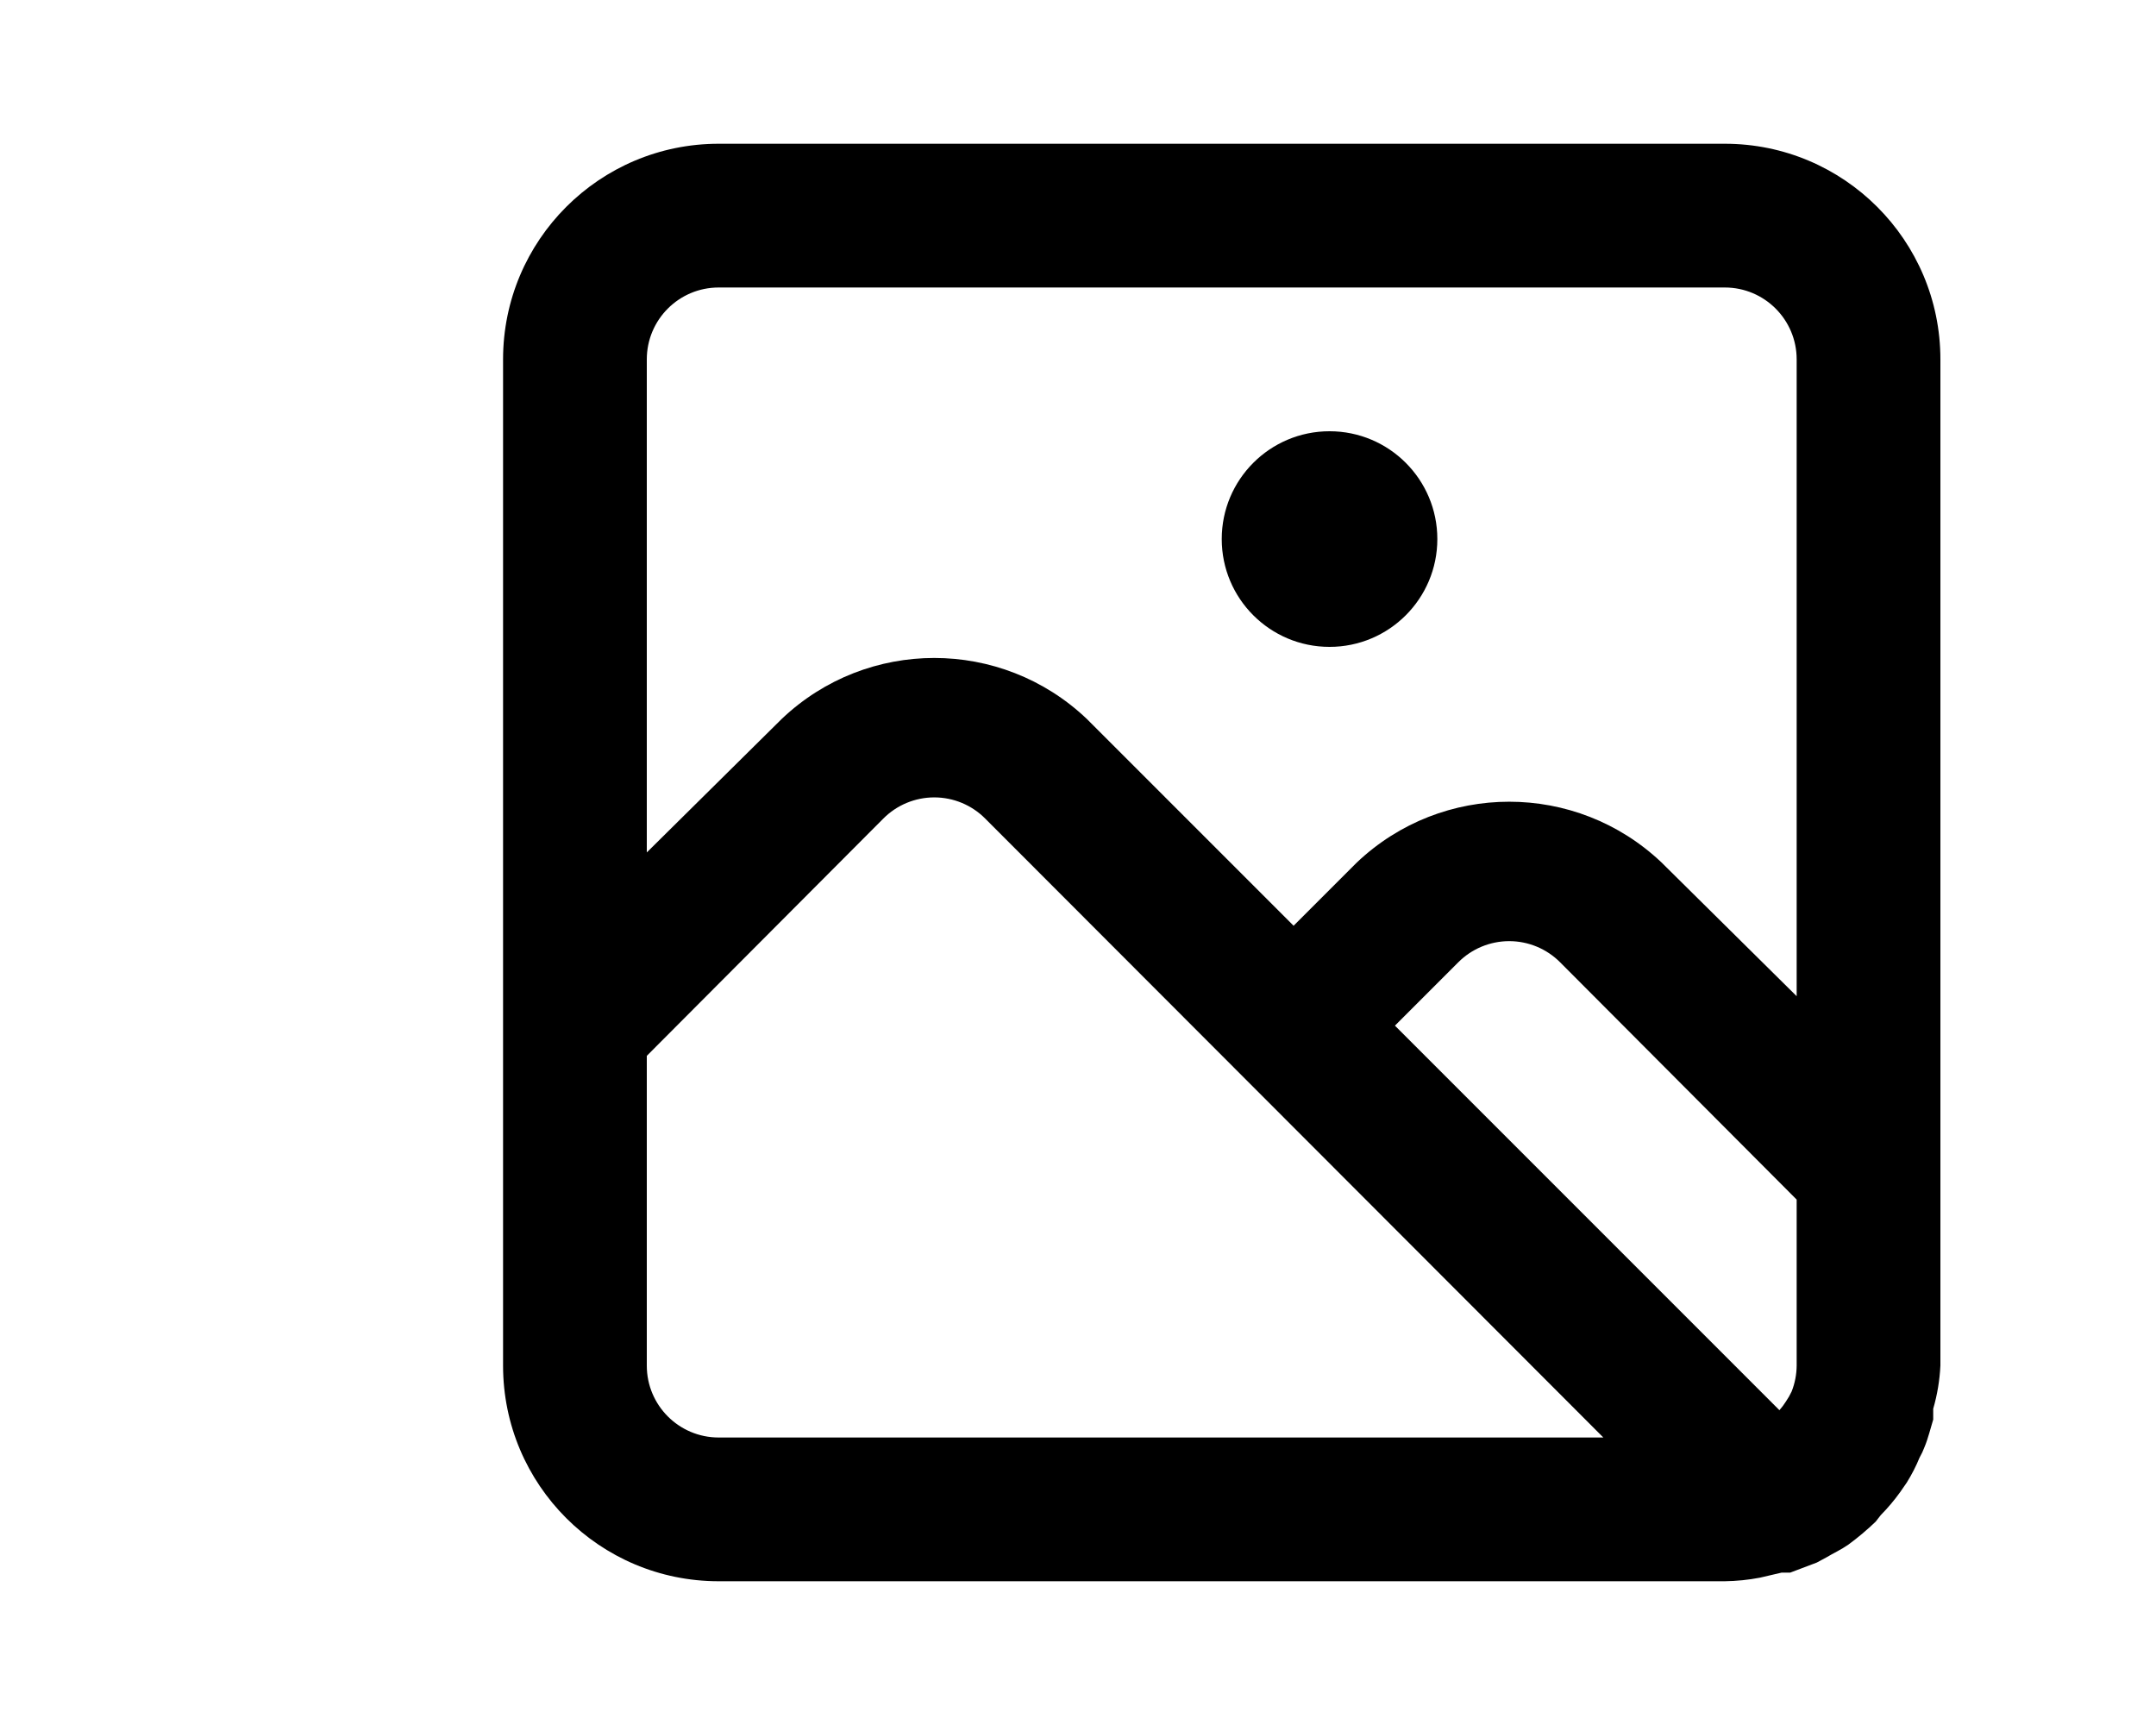
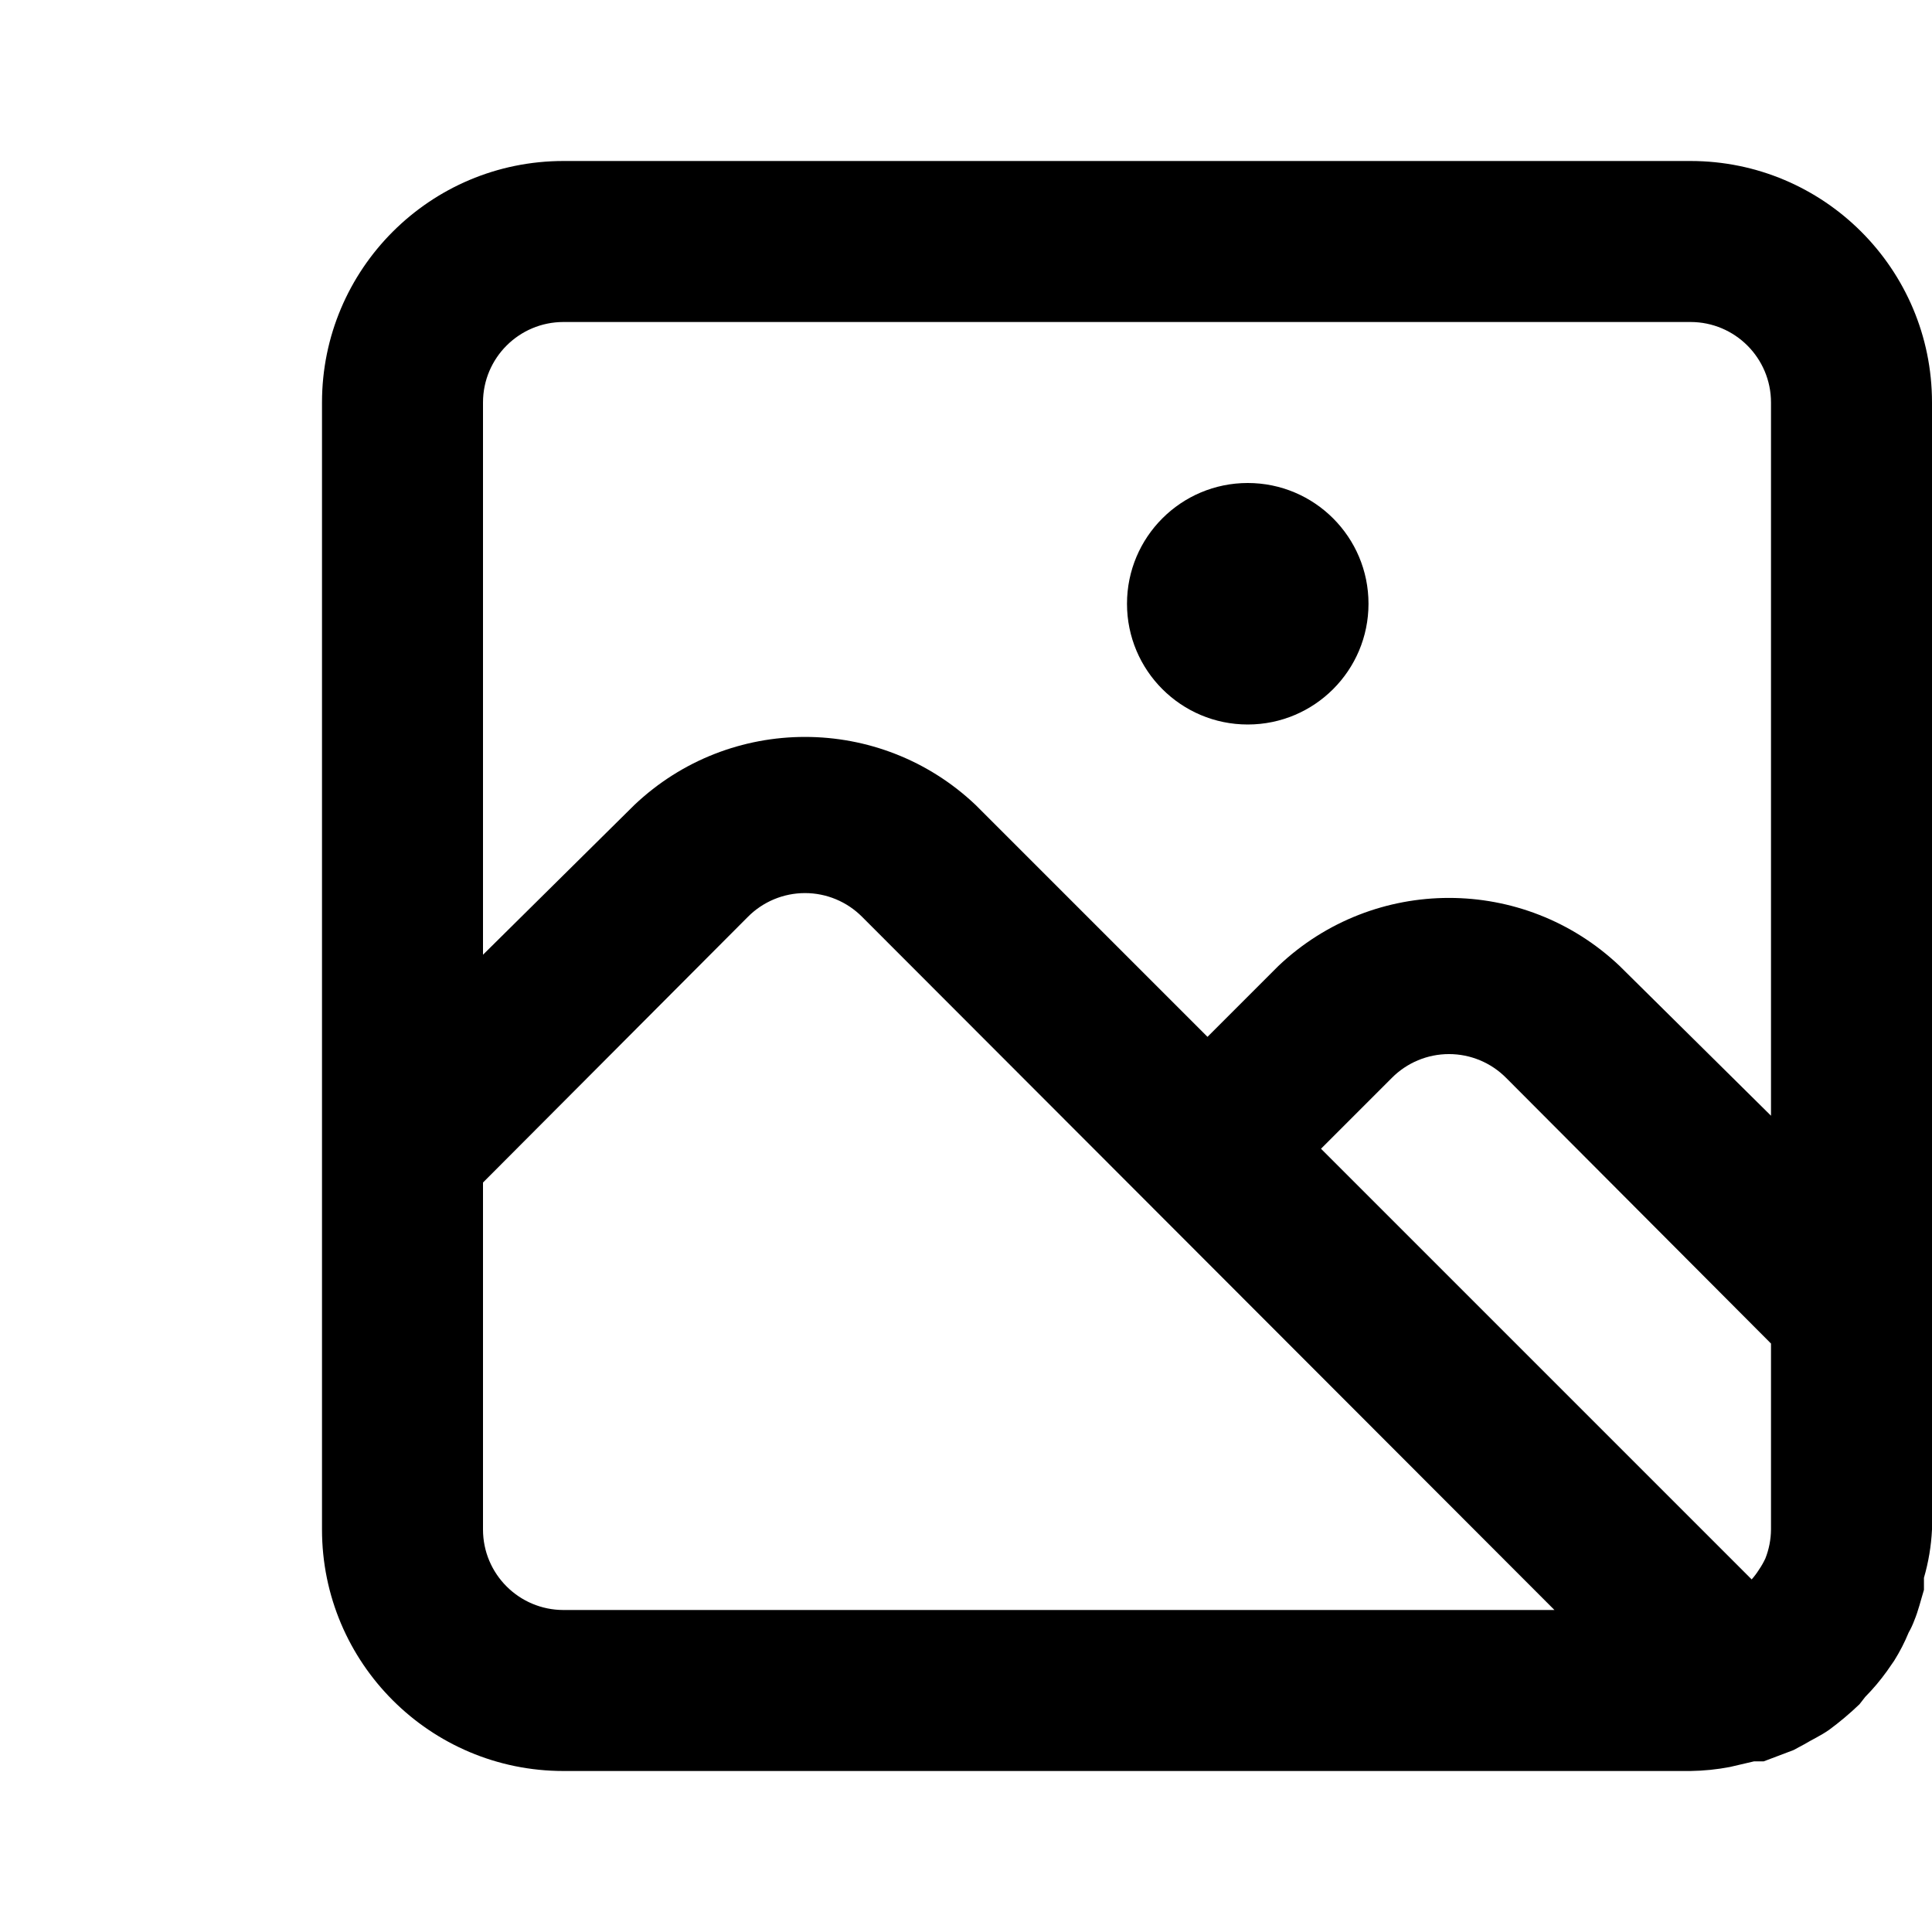
- <svg xmlns="http://www.w3.org/2000/svg" viewBox="0 0 20 24" width="20" height="16">
+ <svg xmlns="http://www.w3.org/2000/svg" viewBox="0 0 20 24" width="20" height="20">
  <path d="M19,2H5A3,3,0,0,0,2,5V19a3,3,0,0,0,3,3H19a2.81,2.81,0,0,0,.49-.05l.3-.07.07,0h0l.05,0,.37-.14.13-.07c.1-.06.21-.11.31-.18a3.79,3.79,0,0,0,.38-.32l.07-.09a2.69,2.69,0,0,0,.27-.32l.09-.13a2.31,2.31,0,0,0,.18-.35,1,1,0,0,0,.07-.15c.05-.12.08-.25.12-.38l0-.15A2.6,2.6,0,0,0,22,19V5A3,3,0,0,0,19,2ZM5,20a1,1,0,0,1-1-1V14.69l3.29-3.3h0a1,1,0,0,1,1.42,0L17.31,20Zm15-1a1,1,0,0,1-.07.36,1,1,0,0,1-.08.14.94.94,0,0,1-.09.12l-5.35-5.35.88-.88a1,1,0,0,1,1.42,0h0L20,16.69Zm0-5.14L18.12,12a3.08,3.08,0,0,0-4.24,0l-.88.88L10.12,10a3.08,3.08,0,0,0-4.24,0L4,11.86V5A1,1,0,0,1,5,4H19a1,1,0,0,1,1,1ZM13.5,6A1.5,1.5,0,1,0,15,7.5,1.5,1.5,0,0,0,13.5,6Z" />
</svg>
